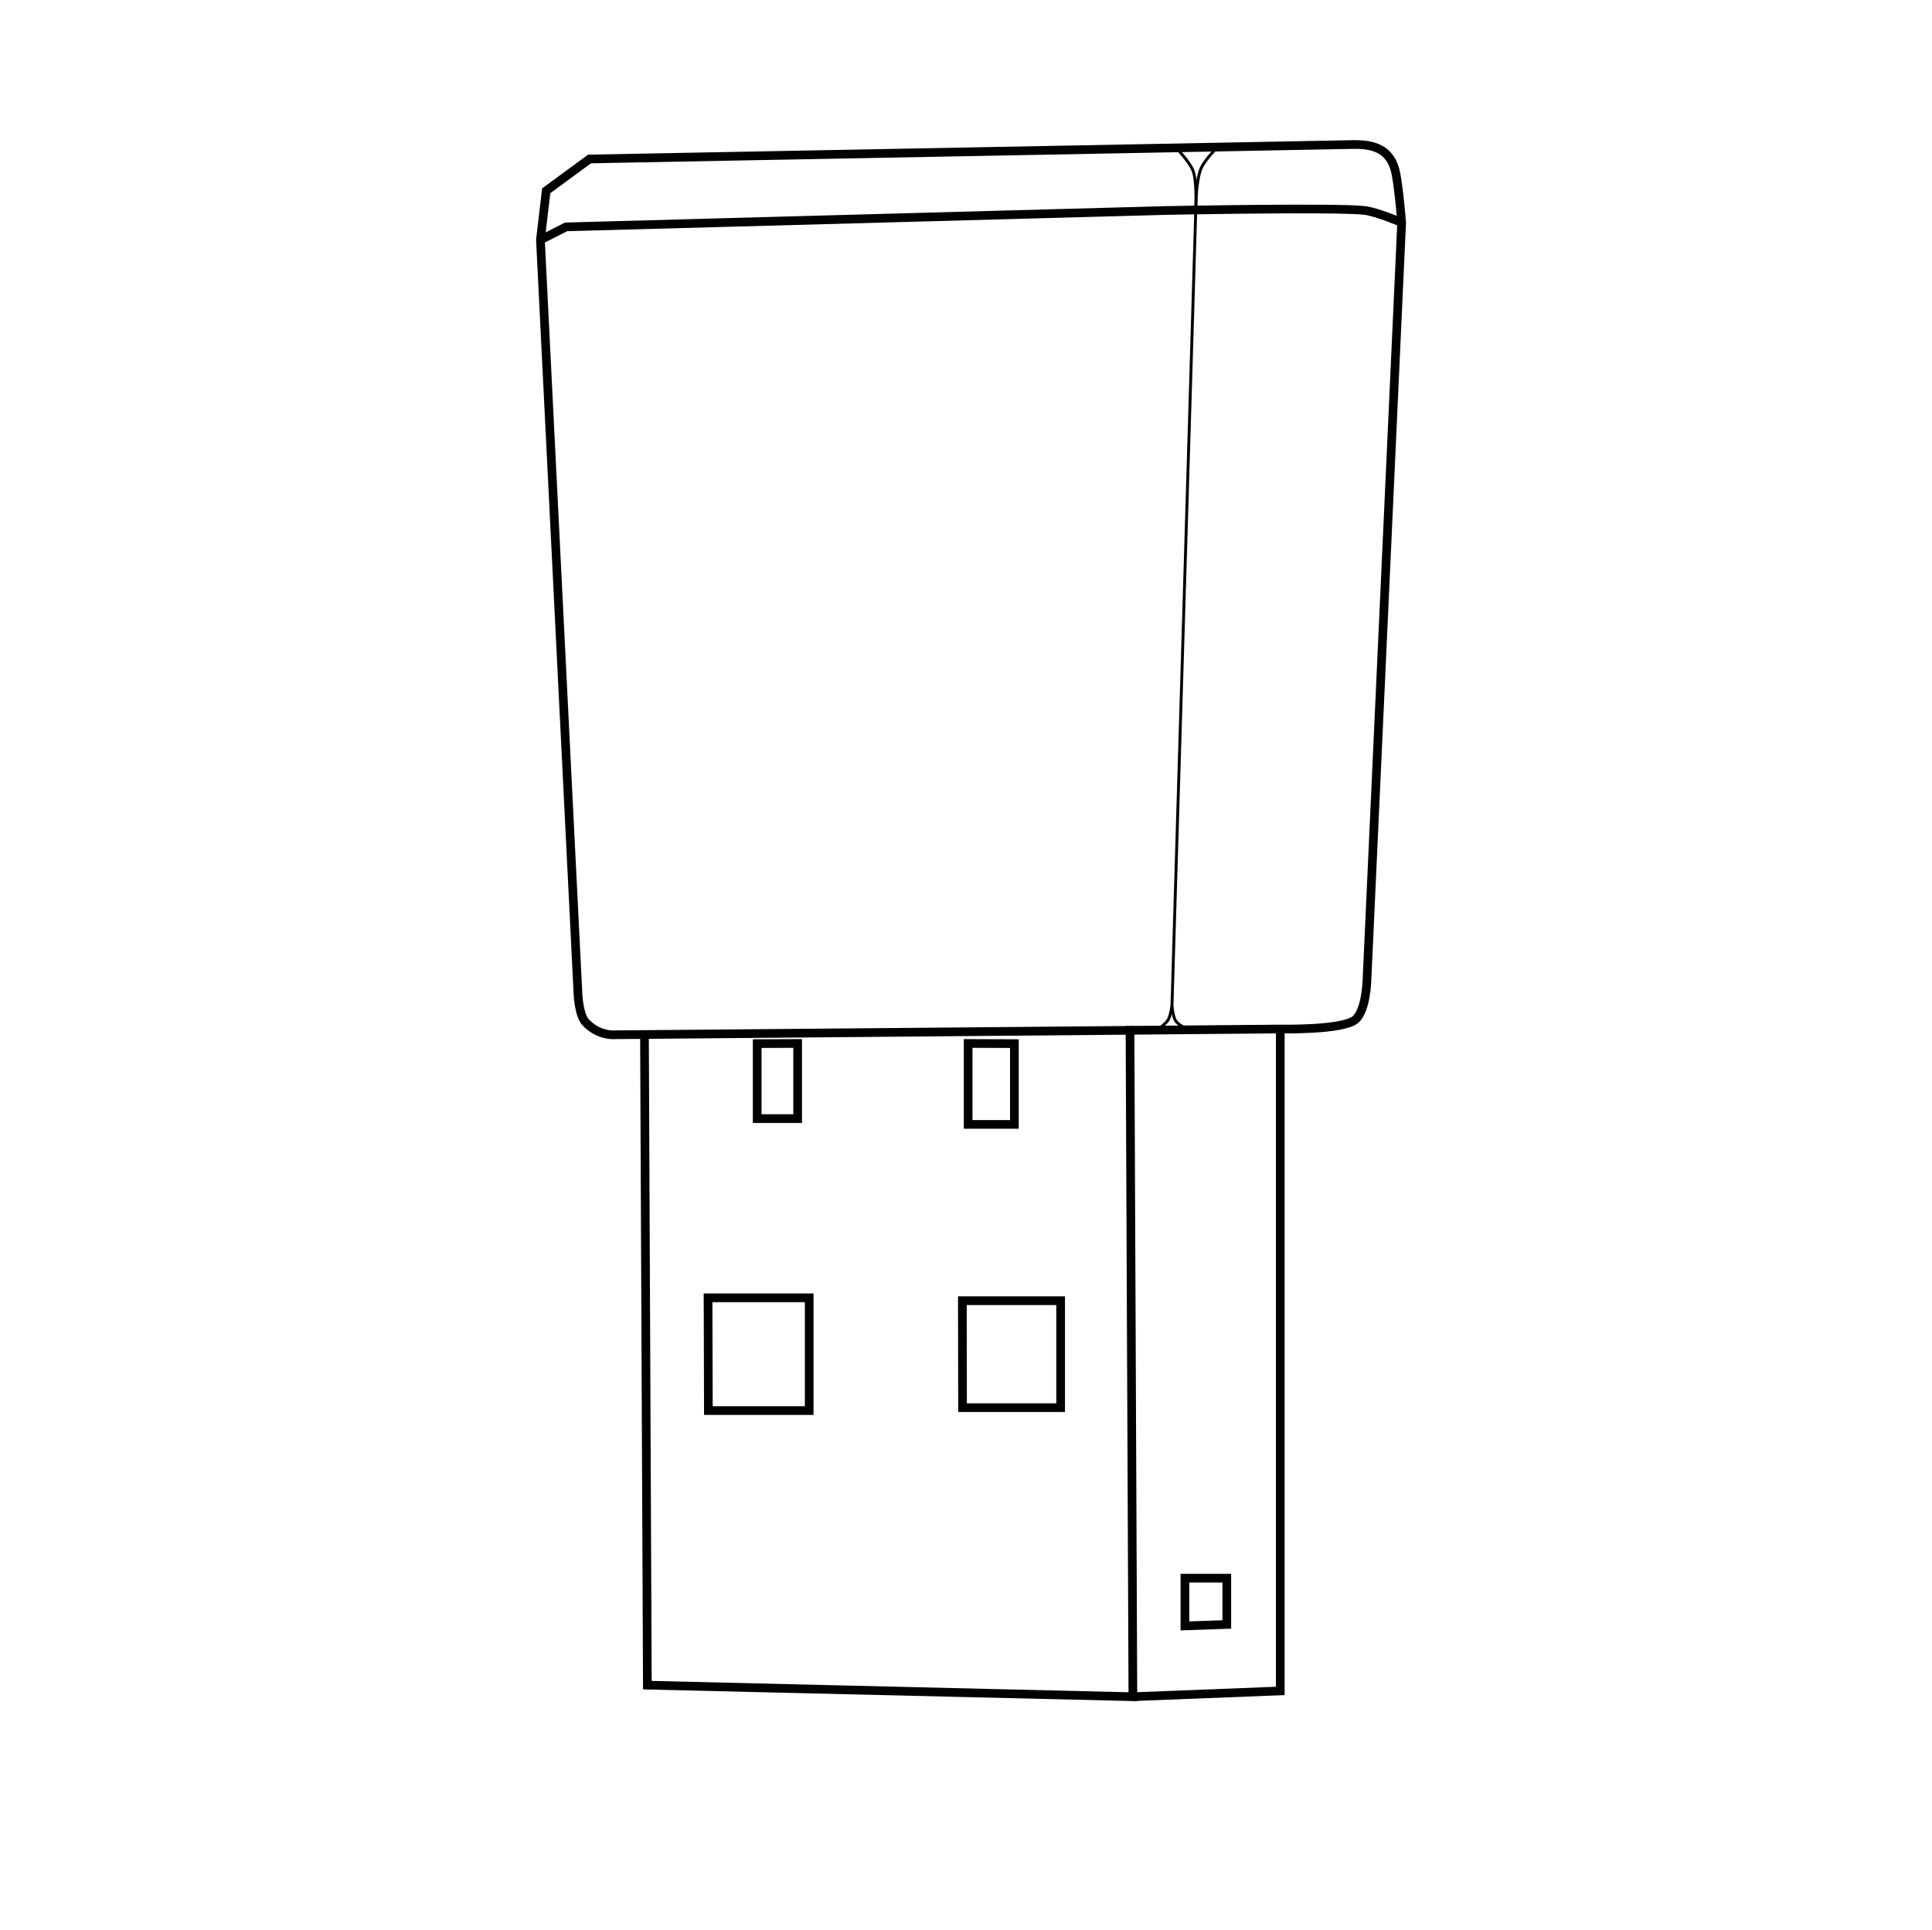
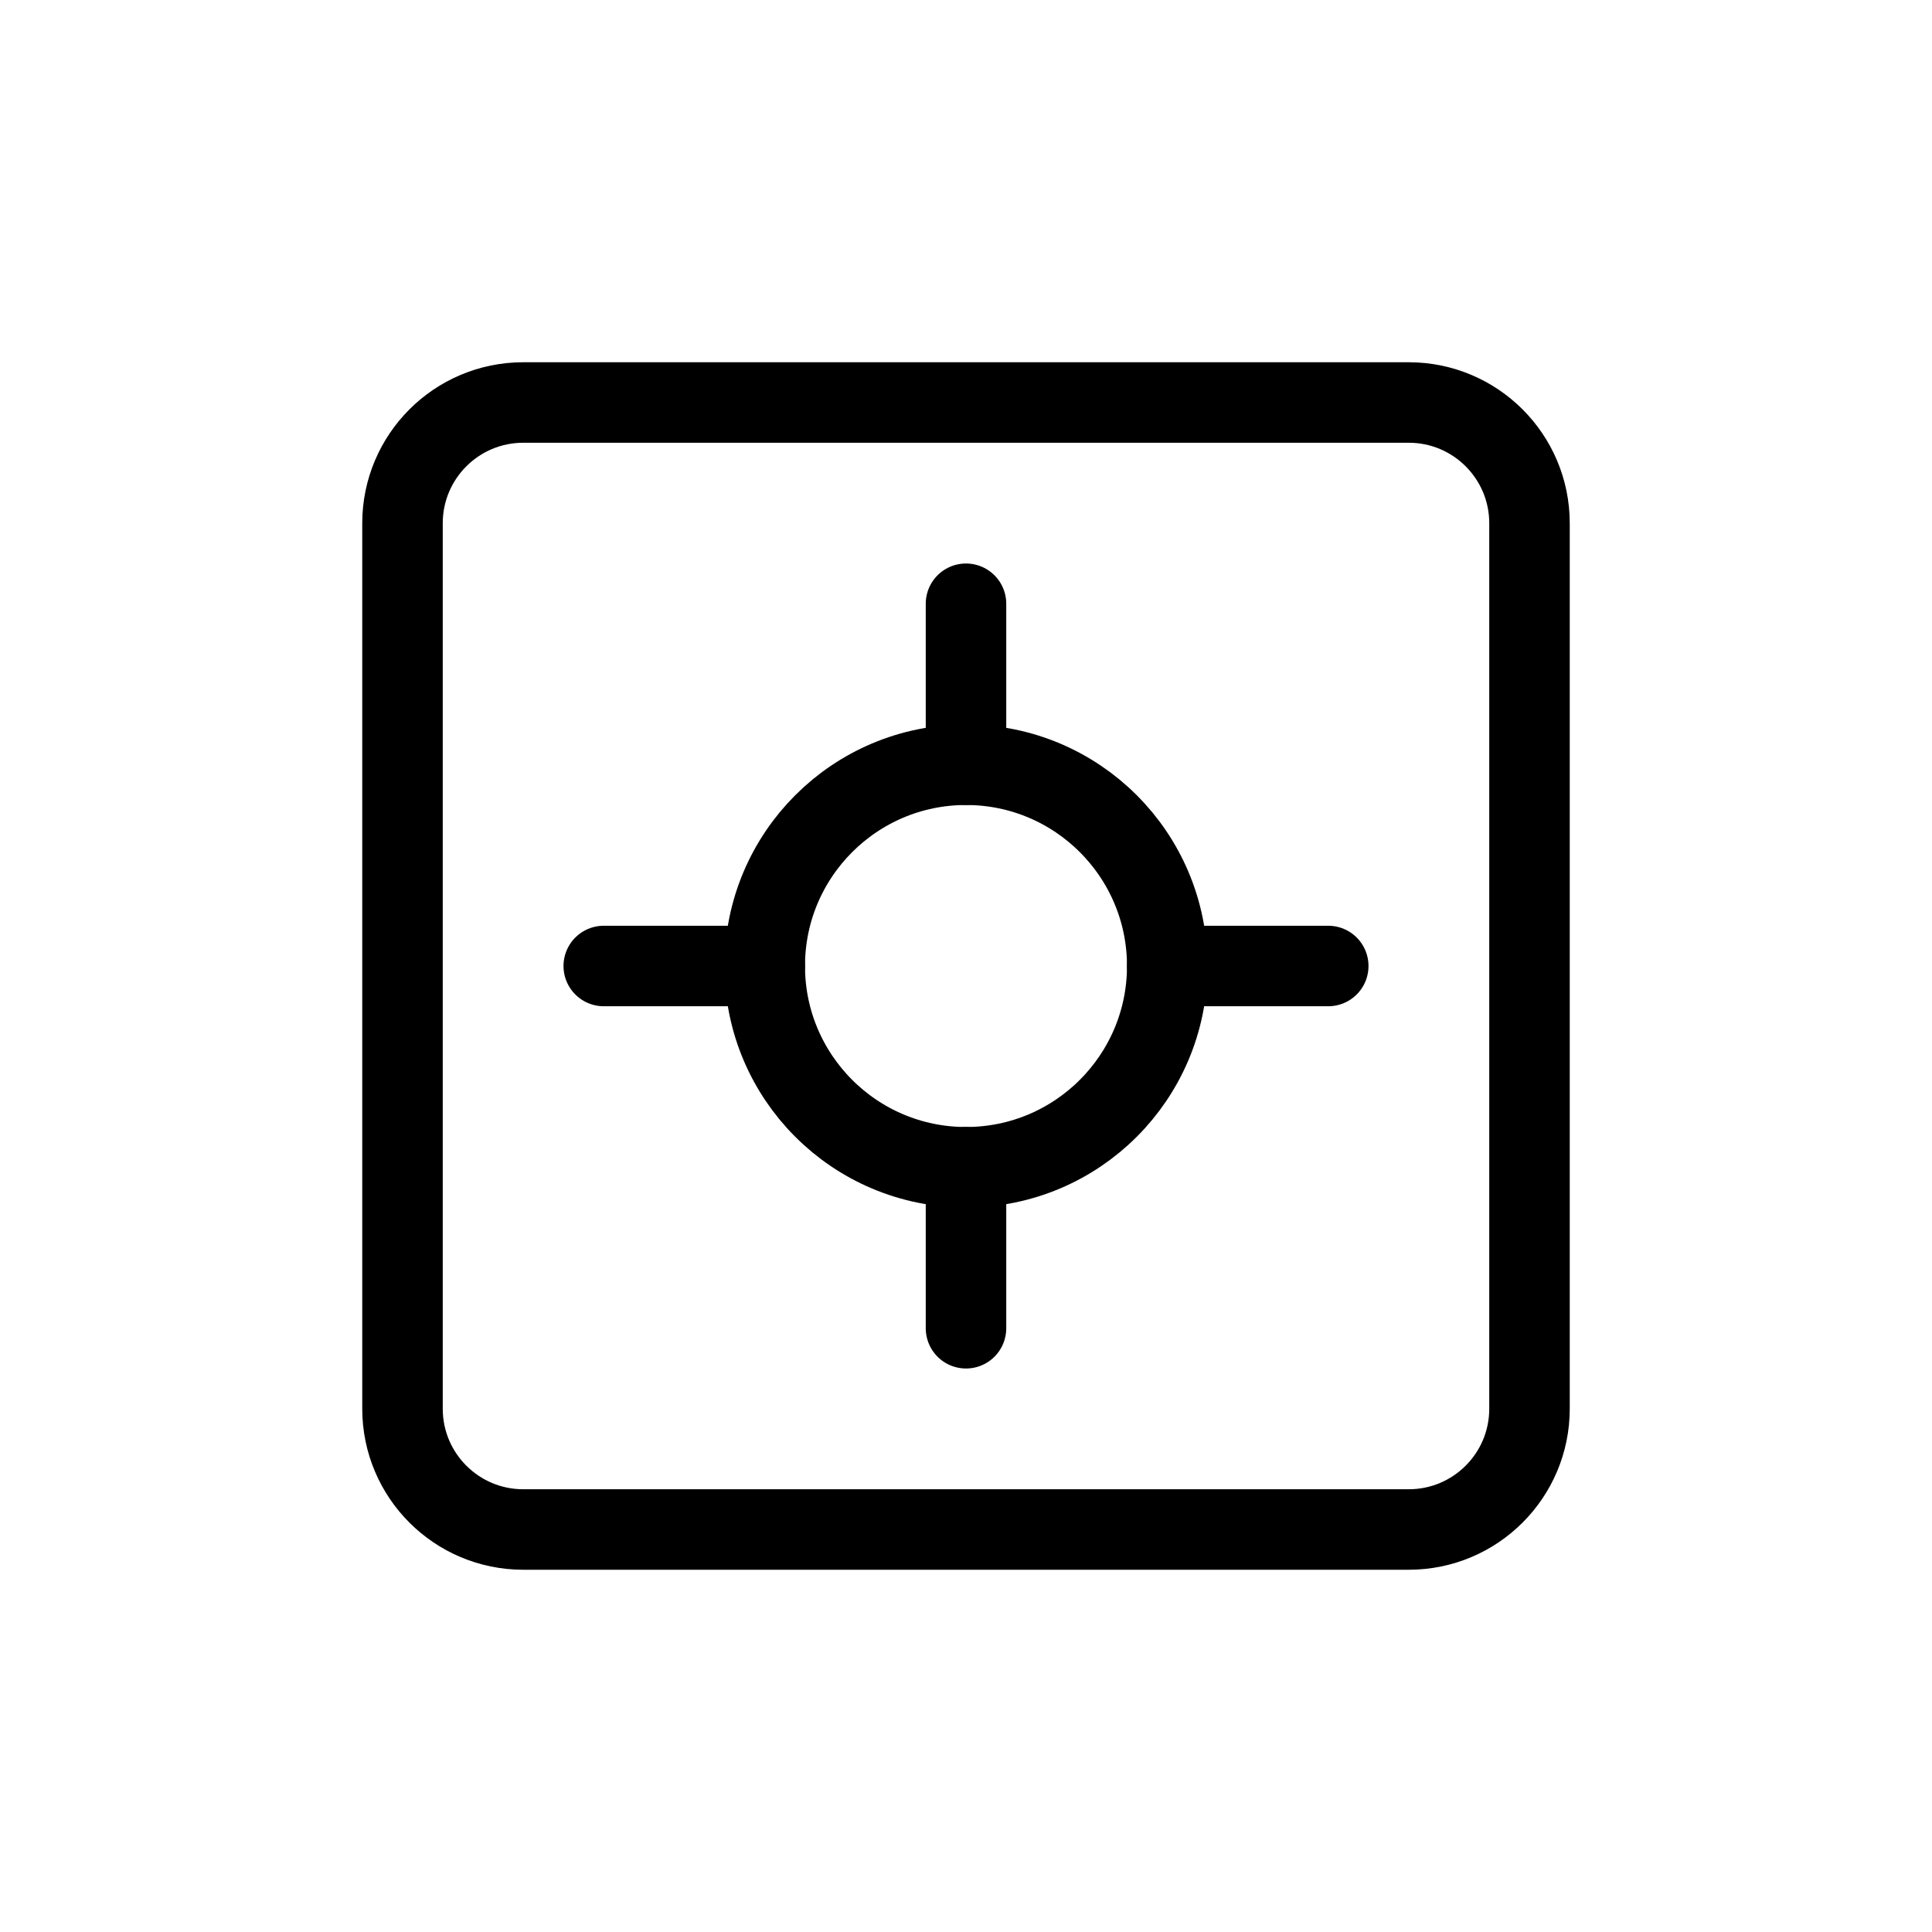
- <svg xmlns="http://www.w3.org/2000/svg" xml:space="preserve" style="enable-background:new 0 0 667 666;" viewBox="0 0 667 666" y="0px" x="0px" id="Layer_1" version="1.1">
-   <defs id="defs317">
-     <marker style="overflow:visible" id="Arrow1Send" refX="0" refY="0" orient="auto">
-       <path transform="matrix(-0.2,0,0,-0.2,-1.2,0)" style="fill:#000000;fill-opacity:1;fill-rule:evenodd;stroke:#000000;stroke-width:1pt;stroke-opacity:1" d="M 0,0 5,-5 -12.5,0 5,5 Z" id="path4714" />
-     </marker>
-     <clipPath id="clipPath69-0">
-       <path d="m 409.441,126.252 v -43.63 h 147.796 v 43.63" id="path71-2" />
-     </clipPath>
-     <clipPath id="clipPath101-1">
-       <path d="m 409.441,126.252 v -43.63 h 147.796 v 43.63" id="path103-6" />
-     </clipPath>
-     <clipPath id="clipPath69">
-       <path d="m 409.441,126.252 v -43.63 h 147.796 v 43.63" id="path71" />
-     </clipPath>
-     <clipPath id="clipPath101">
-       <path d="m 409.441,126.252 v -43.63 h 147.796 v 43.63" id="path103" />
-     </clipPath>
-   </defs>
-   <style id="style2" type="text/css">
- 	.st0{fill:none;stroke:#000000;stroke-width:2;stroke-linecap:round;stroke-linejoin:round;stroke-miterlimit:10;}
- </style>
-   <path style="fill:none;stroke:#000000;stroke-width:3;stroke-linecap:butt;stroke-linejoin:miter;stroke-opacity:1;stroke-miterlimit:4;stroke-dasharray:none" d="m 441.999,355.195 c 0,0 21.55,0.47 25.92,-3.247 3.789,-3.223 4.012,-13.715 4.012,-13.715 L 483.904,76.826 c 0,0 -0.893,-11.376 -1.995,-16.962 -1.723,-8.727 -8.09,-10.108 -14.966,-9.977 l -263.403,4.989 -14.966,10.975 -1.995,16.962 12.971,260.41 c 0,0 0.322,7.193 2.63,9.653 4.254,4.534 9.343,4.315 9.343,4.315 z" id="path865" />
-   <path style="fill:none;stroke:#000000;stroke-width:3;stroke-linecap:butt;stroke-linejoin:miter;stroke-opacity:1;stroke-miterlimit:4;stroke-dasharray:none" d="m 222.496,357.191 0.998,224.491 167.62,3.991 -0.998,-231.476" id="path867" />
-   <path style="fill:none;stroke:#000000;stroke-width:3;stroke-linecap:butt;stroke-linejoin:miter;stroke-opacity:1;stroke-miterlimit:4;stroke-dasharray:none" d="m 441.999,355.195 v 228.482 l -50.885,1.995" id="path869" />
-   <path style="fill:none;stroke:#000000;stroke-width:3;stroke-linecap:butt;stroke-linejoin:miter;stroke-opacity:1;stroke-miterlimit:4;stroke-dasharray:none" d="m 244.446,447.985 h 34.921 v 38.912 l -34.805,0 z" id="path871" />
-   <path style="fill:none;stroke:#000000;stroke-width:3;stroke-linecap:butt;stroke-linejoin:miter;stroke-opacity:1;stroke-miterlimit:4;stroke-dasharray:none" d="m 332.247,448.983 h 33.923 v 36.916 l -33.863,0 z" id="path873" />
-   <path style="fill:none;stroke:#000000;stroke-width:3;stroke-linecap:butt;stroke-linejoin:miter;stroke-opacity:1;stroke-miterlimit:4;stroke-dasharray:none" d="m 261.408,360.245 v 25.881 h 13.968 V 360.184 Z" id="path875" />
-   <path style="fill:none;stroke:#000000;stroke-width:3;stroke-linecap:butt;stroke-linejoin:miter;stroke-opacity:1;stroke-miterlimit:4;stroke-dasharray:none" d="m 334.243,360.184 v 27.937 h 15.964 v -27.876 z" id="path877" />
-   <path style="fill:none;stroke:#000000;stroke-width:3;stroke-linecap:butt;stroke-linejoin:miter;stroke-opacity:1;stroke-miterlimit:4;stroke-dasharray:none" d="m 409.073,544.766 v 16.463 l 14.467,-0.499 v -15.964 z" id="path879" />
-   <circle style="fill:#000000;fill-rule:evenodd;fill-opacity:1" id="path881" d="m 304.828,282.814 a 5.986,5.986 0 0 1 -8.453,-0.433 5.986,5.986 0 0 1 0.428,-8.453 5.986,5.986 0 0 1 8.453,0.423 5.986,5.986 0 0 1 -0.418,8.453" />
-   <path style="fill:none;stroke:#000000;stroke-width:3;stroke-linecap:butt;stroke-linejoin:miter;stroke-opacity:1;stroke-miterlimit:4;stroke-dasharray:none" d="m 186.577,82.812 8.849,-4.501 206.714,-5.644 c 0,0 60.318,-1.182 69.14,0 4.391,0.588 12.624,4.159 12.624,4.159" id="path883" />
-   <path style="fill:none;stroke:#000000;stroke-width:1px;stroke-linecap:butt;stroke-linejoin:miter;stroke-opacity:1" d="m 410.023,355.4 c 0,0 -3.19,-1.604 -4.138,-3.025 -1.002,-1.502 -1.274,-5.264 -1.274,-5.264 l 8.234,-275.148 c 0,0 0.456,-9.71 -1.045,-13.238 -1.294,-3.041 -5.481,-7.398 -5.481,-7.398" id="path899" />
-   <path style="fill:none;stroke:#000000;stroke-width:1px;stroke-linecap:butt;stroke-linejoin:miter;stroke-opacity:1" d="m 404.611,347.11 c 0,0 -0.454,3.509 -1.347,4.978 -0.803,1.321 -3.418,3.136 -3.418,3.136" id="path901" />
-   <path style="fill:none;stroke:#000000;stroke-width:1px;stroke-linecap:butt;stroke-linejoin:miter;stroke-opacity:1" d="m 412.845,71.962 c 0,0 -0.036,-9.699 1.86,-13.951 1.263,-2.833 5.425,-7.038 5.425,-7.038" id="path903" />
+ <svg xmlns="http://www.w3.org/2000/svg" width="960" height="960" viewBox="0 0 960 960" fill="none">
+   <rect x="200" y="200" width="560" height="560" rx="60" stroke="black" stroke-width="40" fill="none" />
+   <circle cx="480" cy="480" r="100" stroke="black" stroke-width="40" fill="none" />
+   <path d="M480 300V380M480 580V660M300 480H380M580 480H660" stroke="black" stroke-width="40" stroke-linecap="round" />
</svg>
